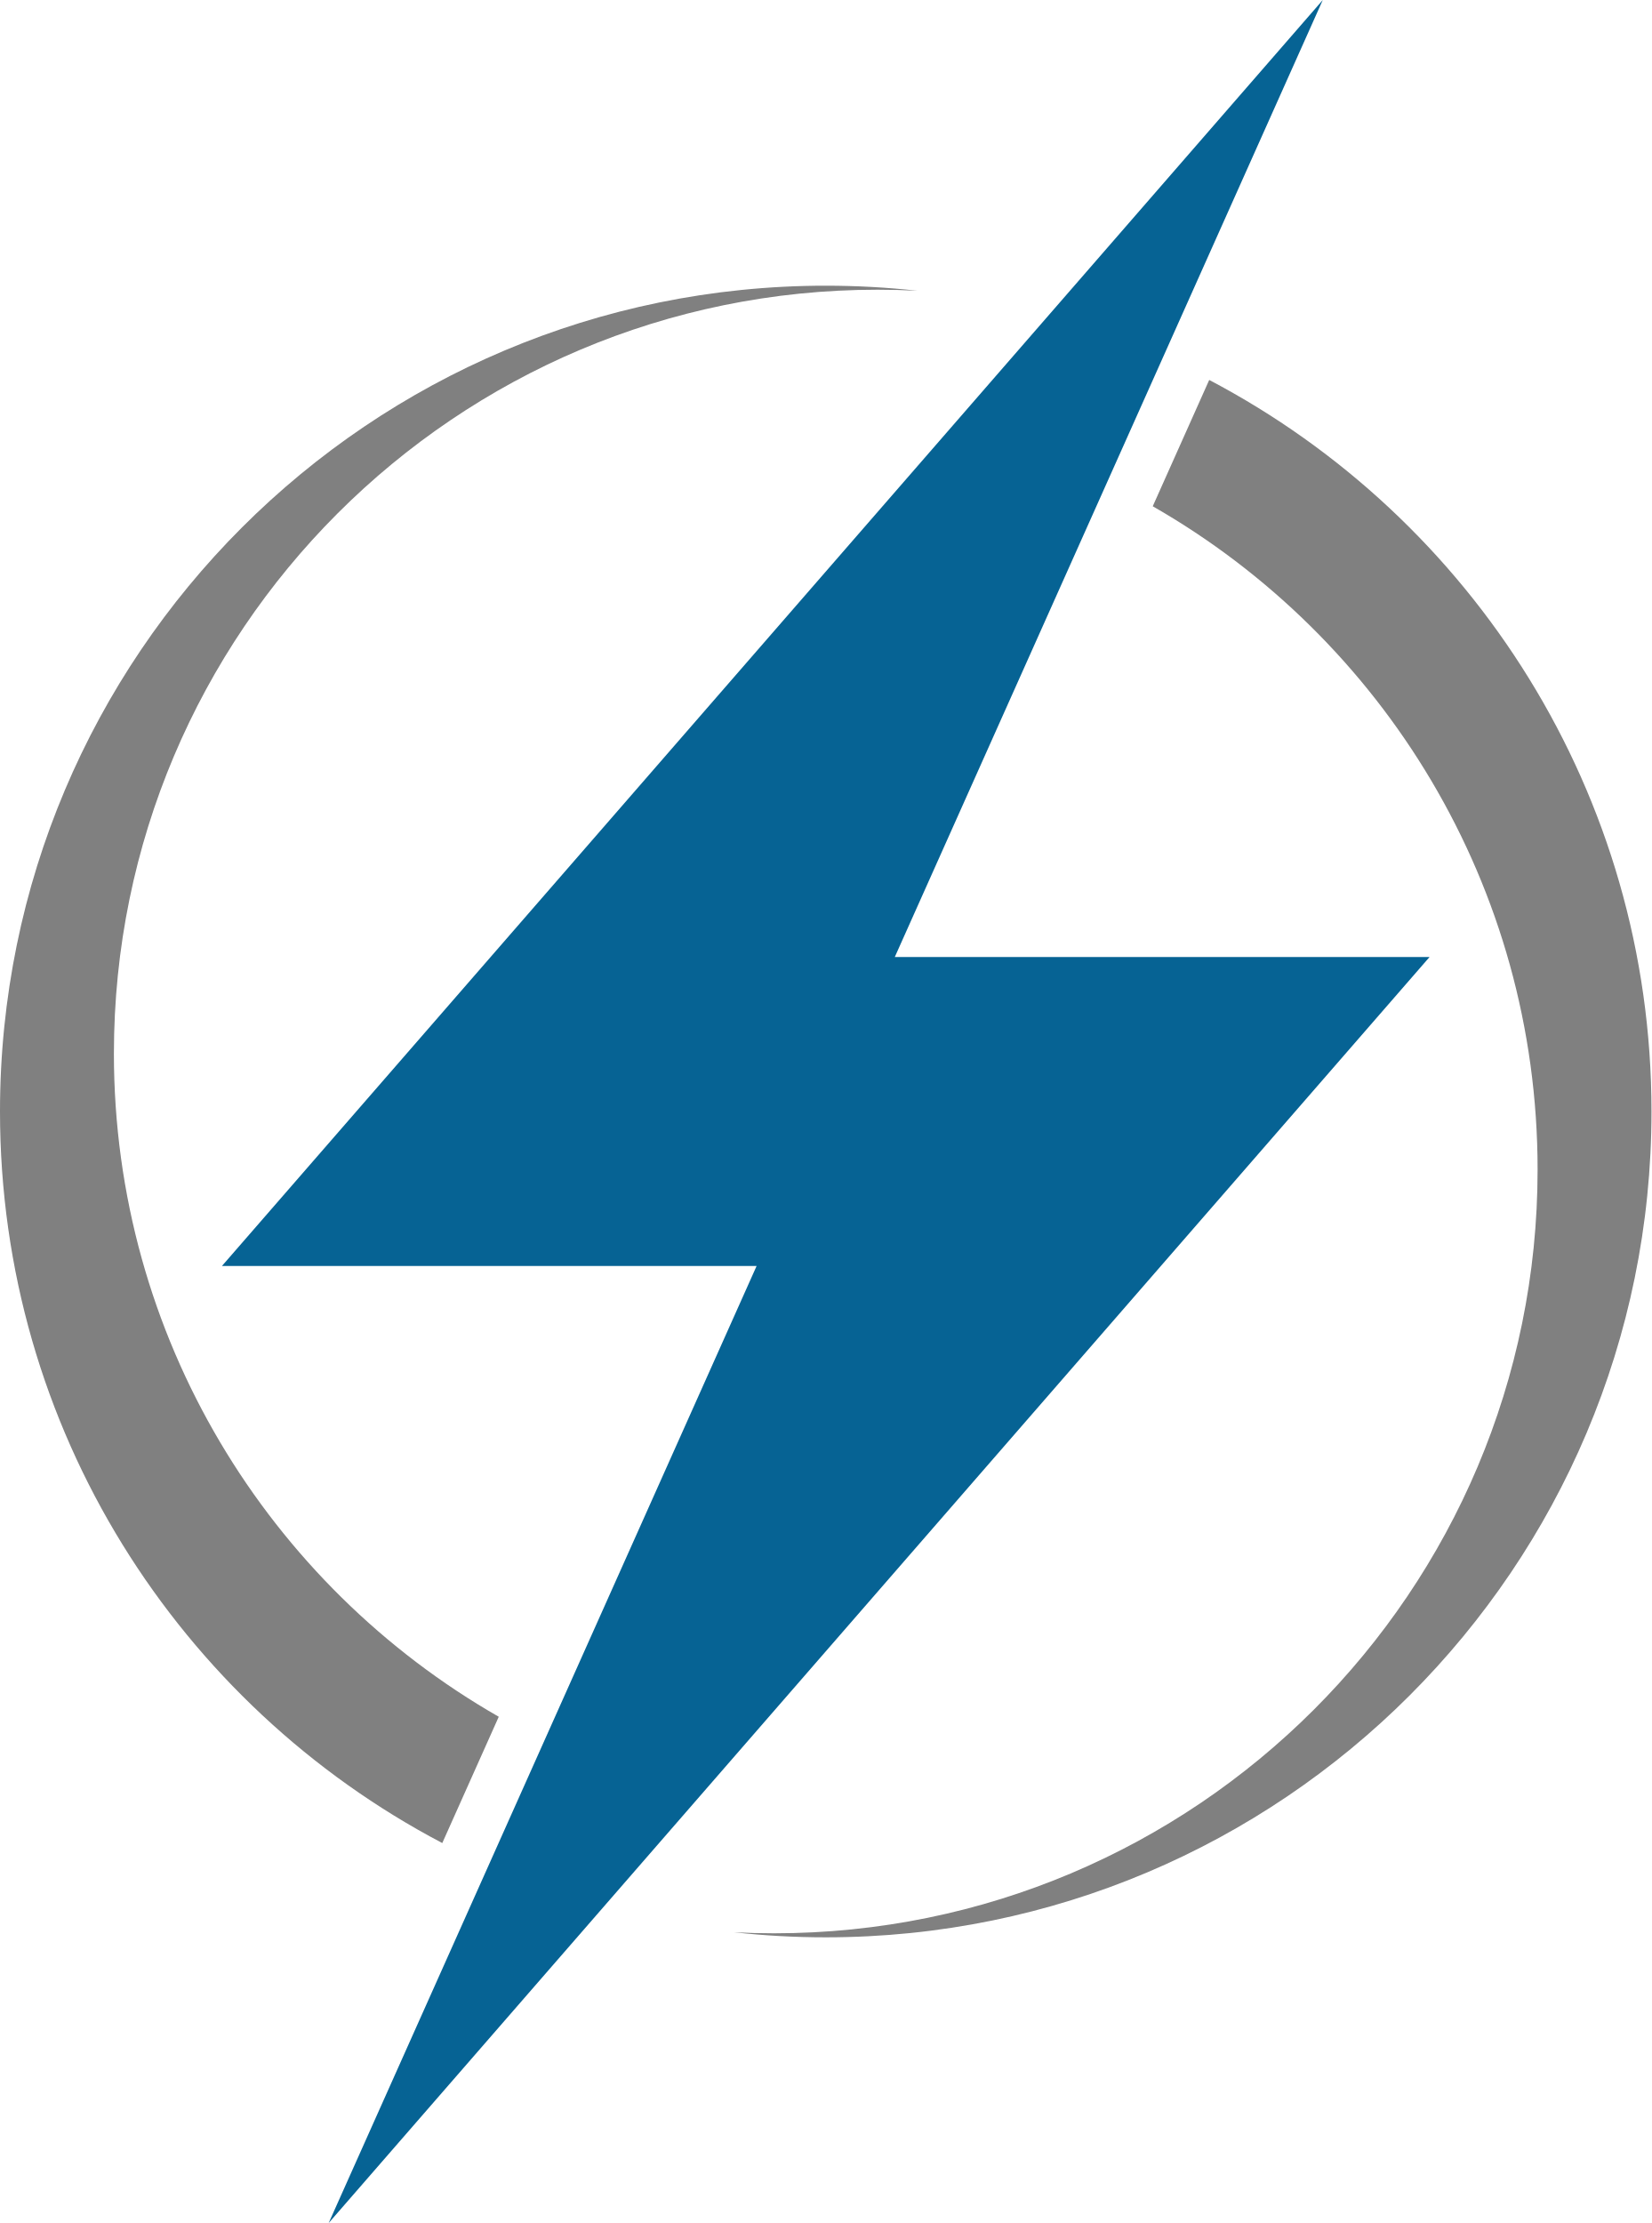
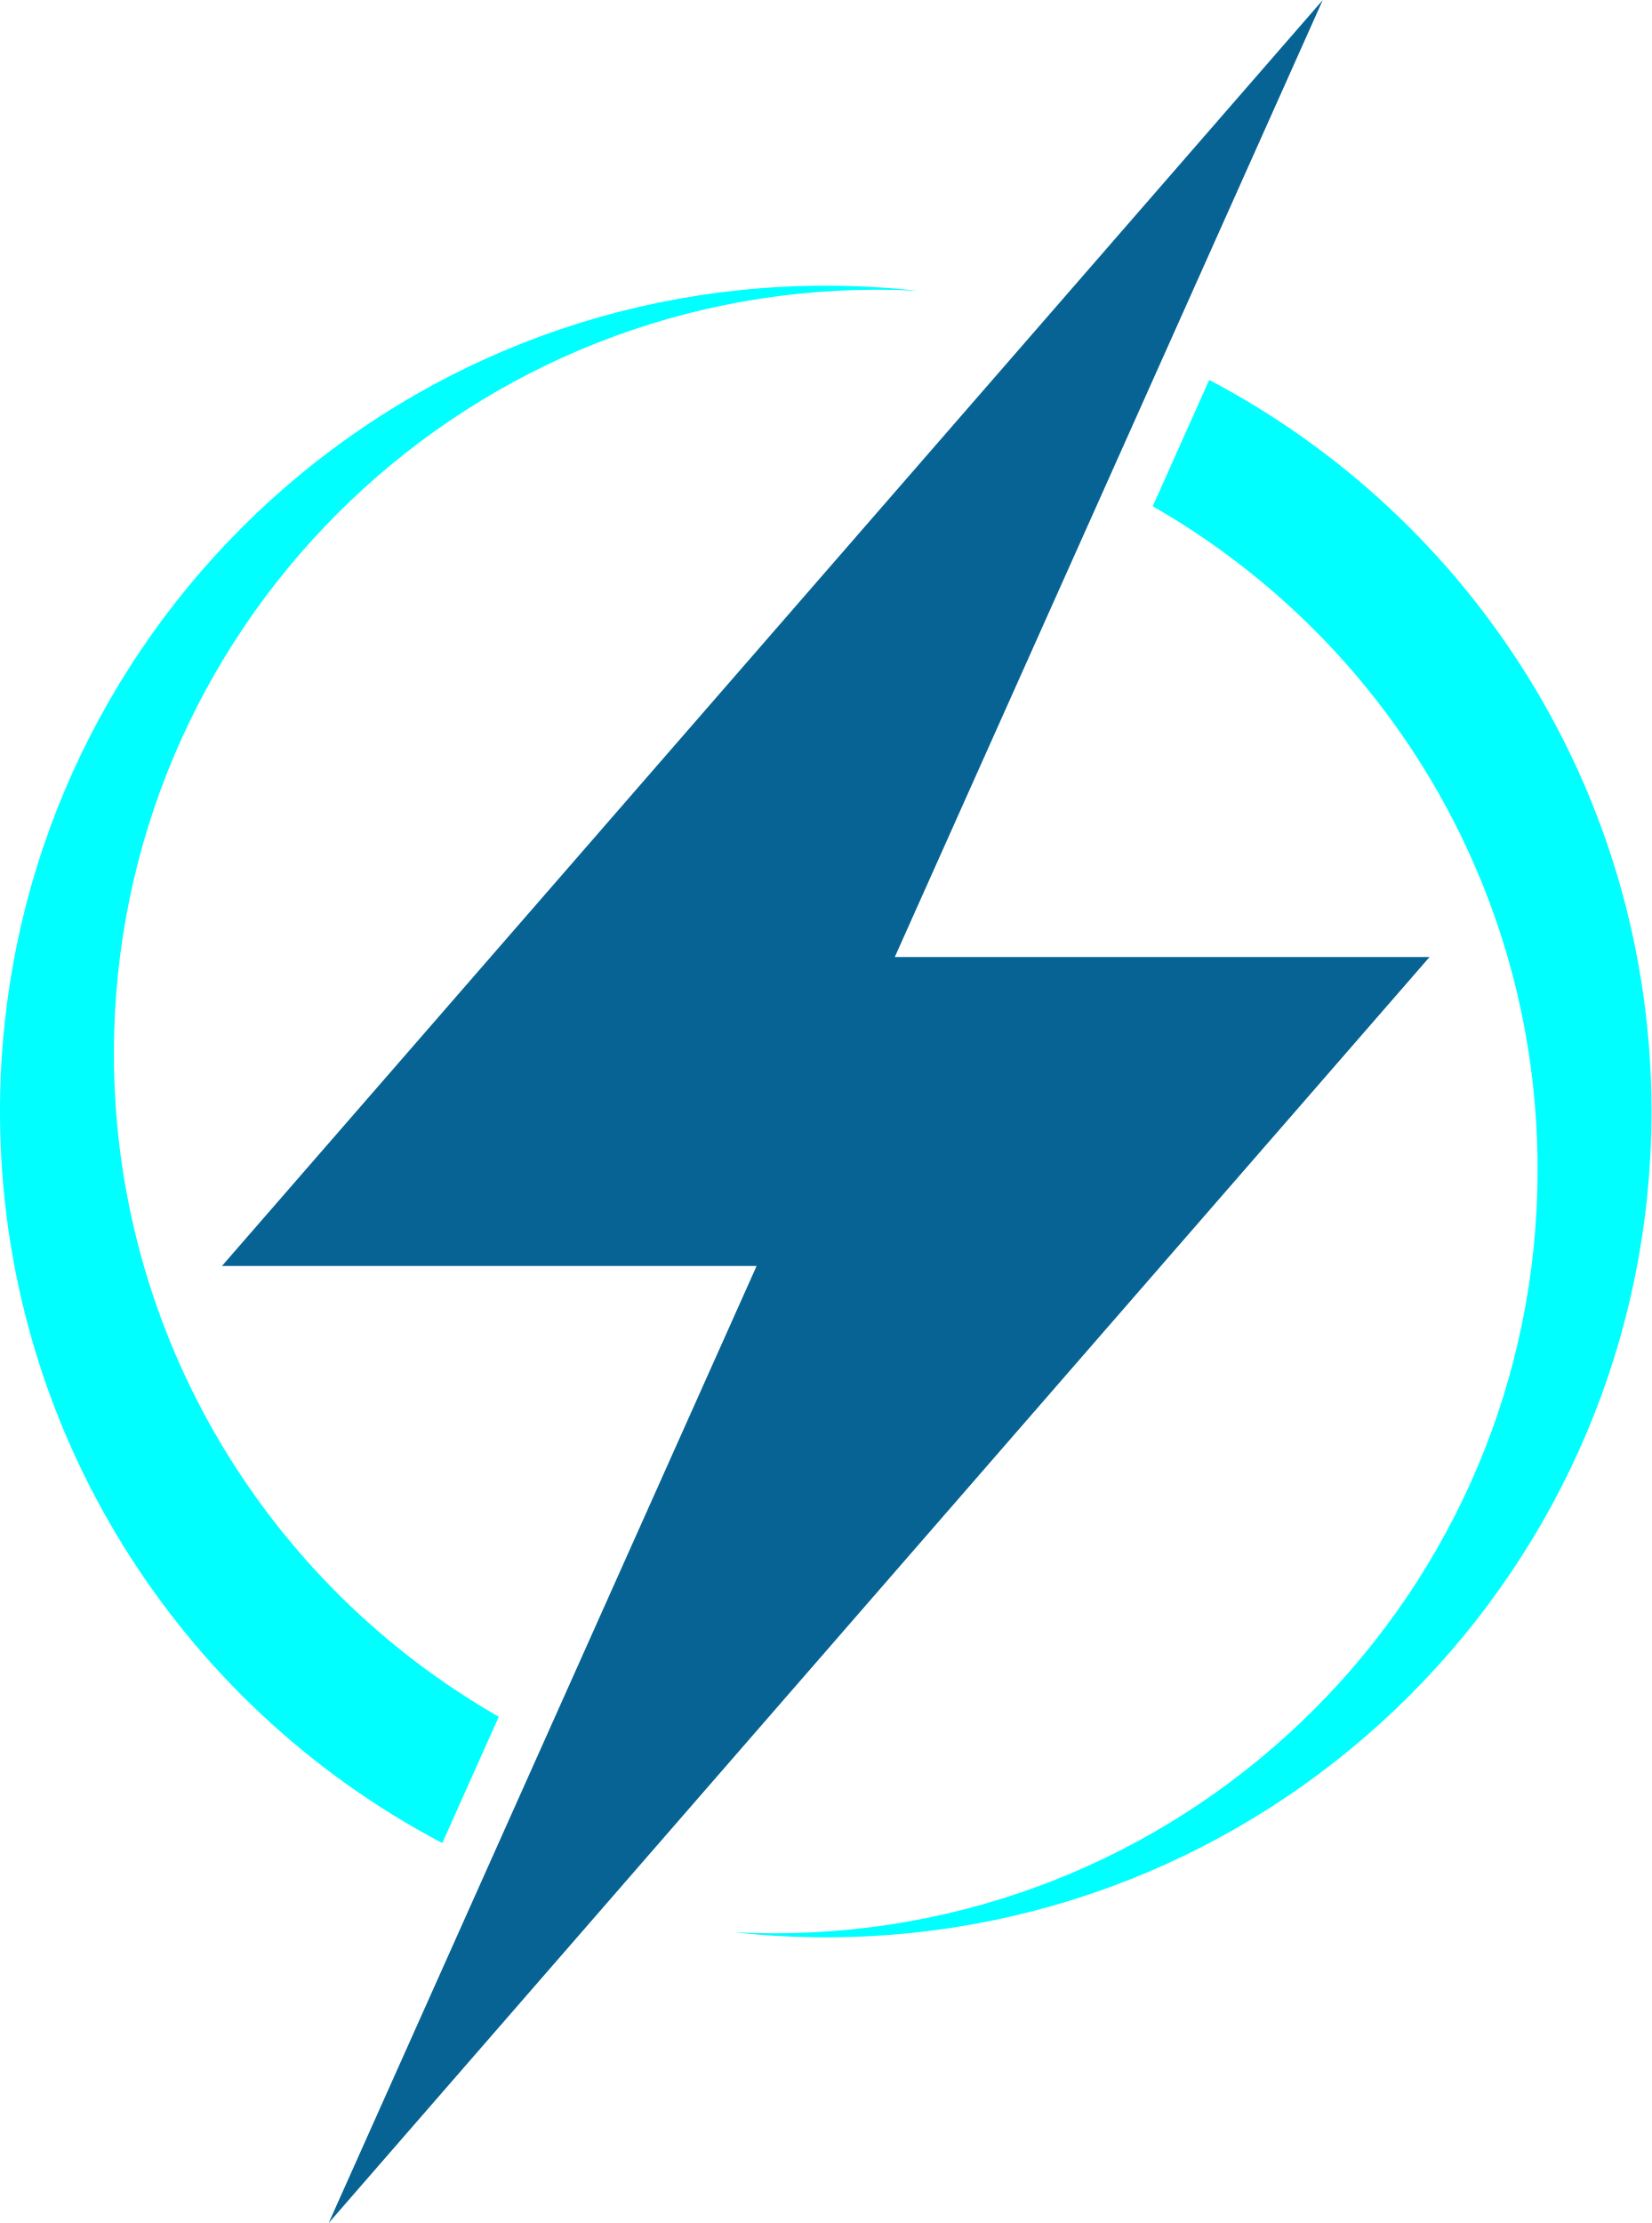
<svg xmlns="http://www.w3.org/2000/svg" id="uuid-f88df4cc-70a4-41ba-b28b-600faf766e31" data-name="Layer 1" viewBox="0 0 2061.73 2774.98">
  <defs>
    <style>
      .uuid-214d686b-ba02-4474-a6c7-764890abad41 {
-         fill: gray;
+         fill: #00FFFF;
      }

      .uuid-214d686b-ba02-4474-a6c7-764890abad41, .uuid-094733aa-d290-41c4-9d90-f1becfffec34 {
        fill-rule: evenodd;
        stroke-width: 0px;
      }

      .uuid-094733aa-d290-41c4-9d90-f1becfffec34 {
        fill: #066394;
      }
    </style>
  </defs>
  <polygon class="uuid-094733aa-d290-41c4-9d90-f1becfffec34" points="1117.07 1194.65 1651.37 0 277.07 1580.33 944.55 1580.33 410.33 2774.98 1300.91 1750.92 1784.66 1194.65 1117.07 1194.65" />
  <path class="uuid-214d686b-ba02-4474-a6c7-764890abad41" d="m142.2,1315.03c0-526.54,426.85-953.39,953.38-953.39,16.68,0,33.27.43,49.73,1.28-37.58-4.15-75.76-6.28-114.44-6.28C461.54,356.63,0,818.16,0,1387.49c0,396.53,223.89,740.77,552.14,913.2l70.51-157.66c-287.05-164.31-480.46-473.58-480.46-828" />
  <path class="uuid-214d686b-ba02-4474-a6c7-764890abad41" d="m1919.54,1459.98c0,526.53-426.85,953.37-953.39,953.37-16.68,0-33.27-.43-49.73-1.28,37.58,4.17,75.77,6.3,114.45,6.3,569.33,0,1030.86-461.54,1030.86-1030.87,0-396.53-223.89-740.76-552.14-913.2l-70.5,157.68c287.04,164.3,480.45,473.57,480.45,828.01" />
</svg>
